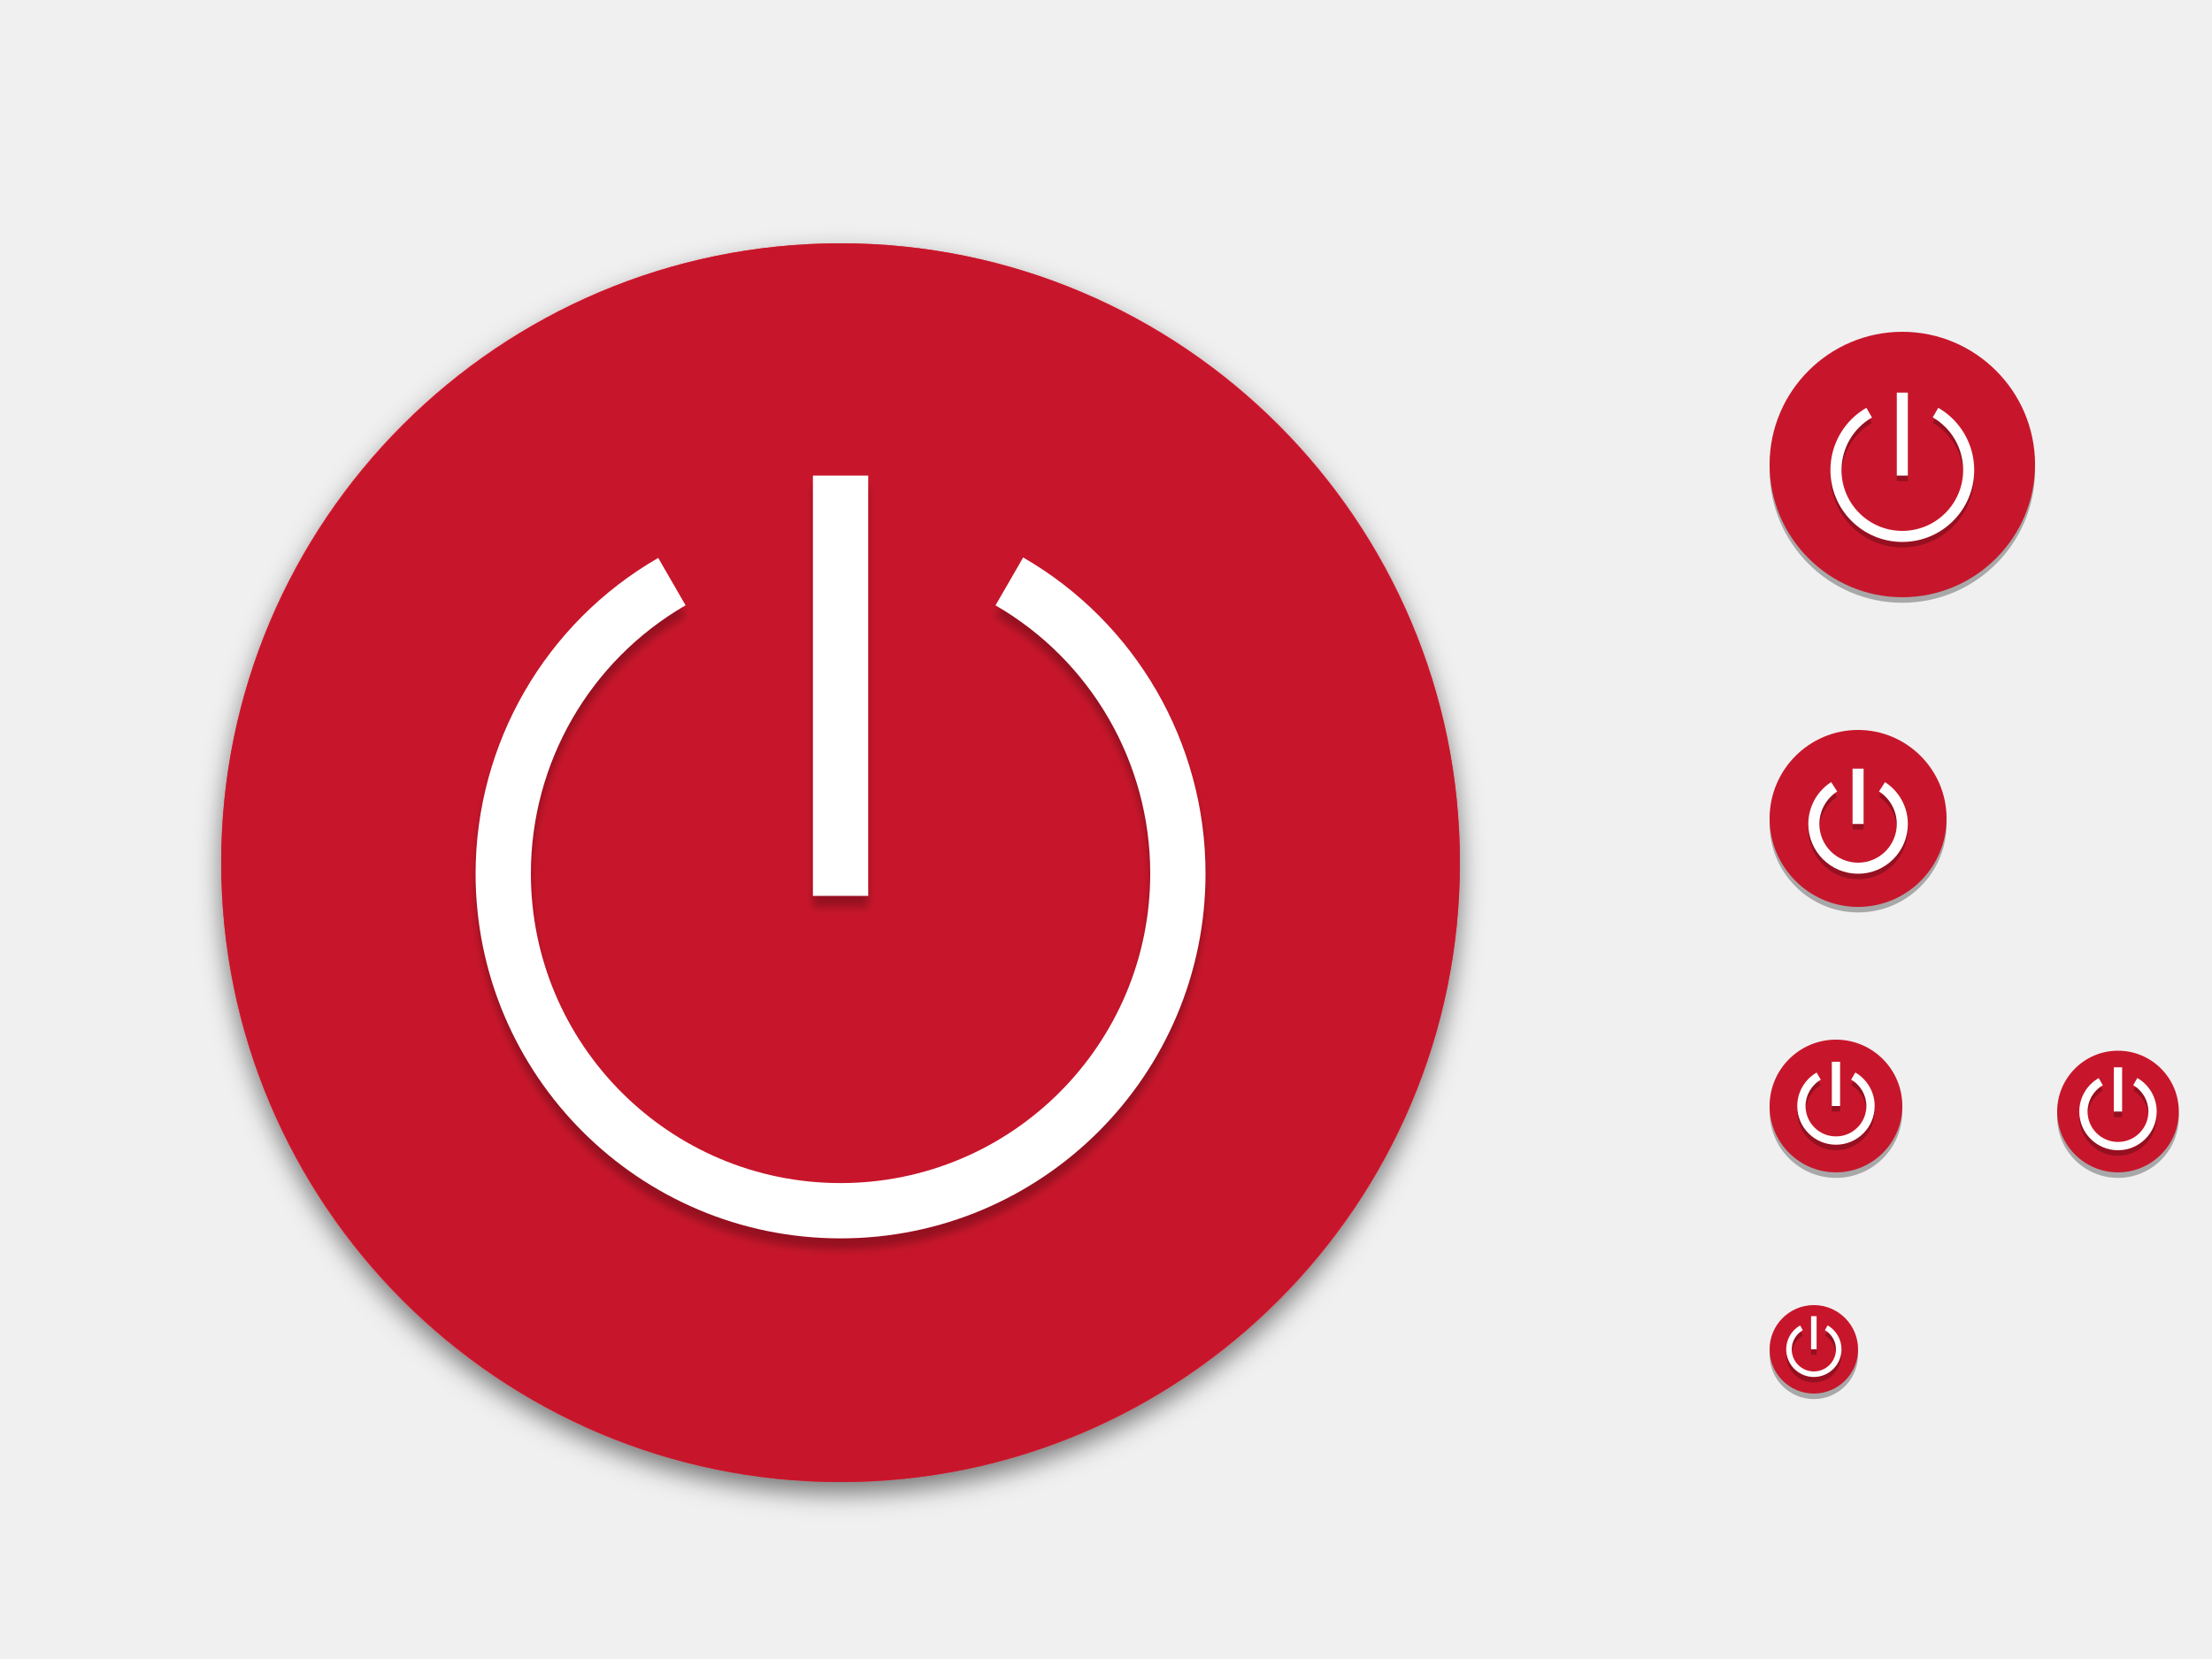
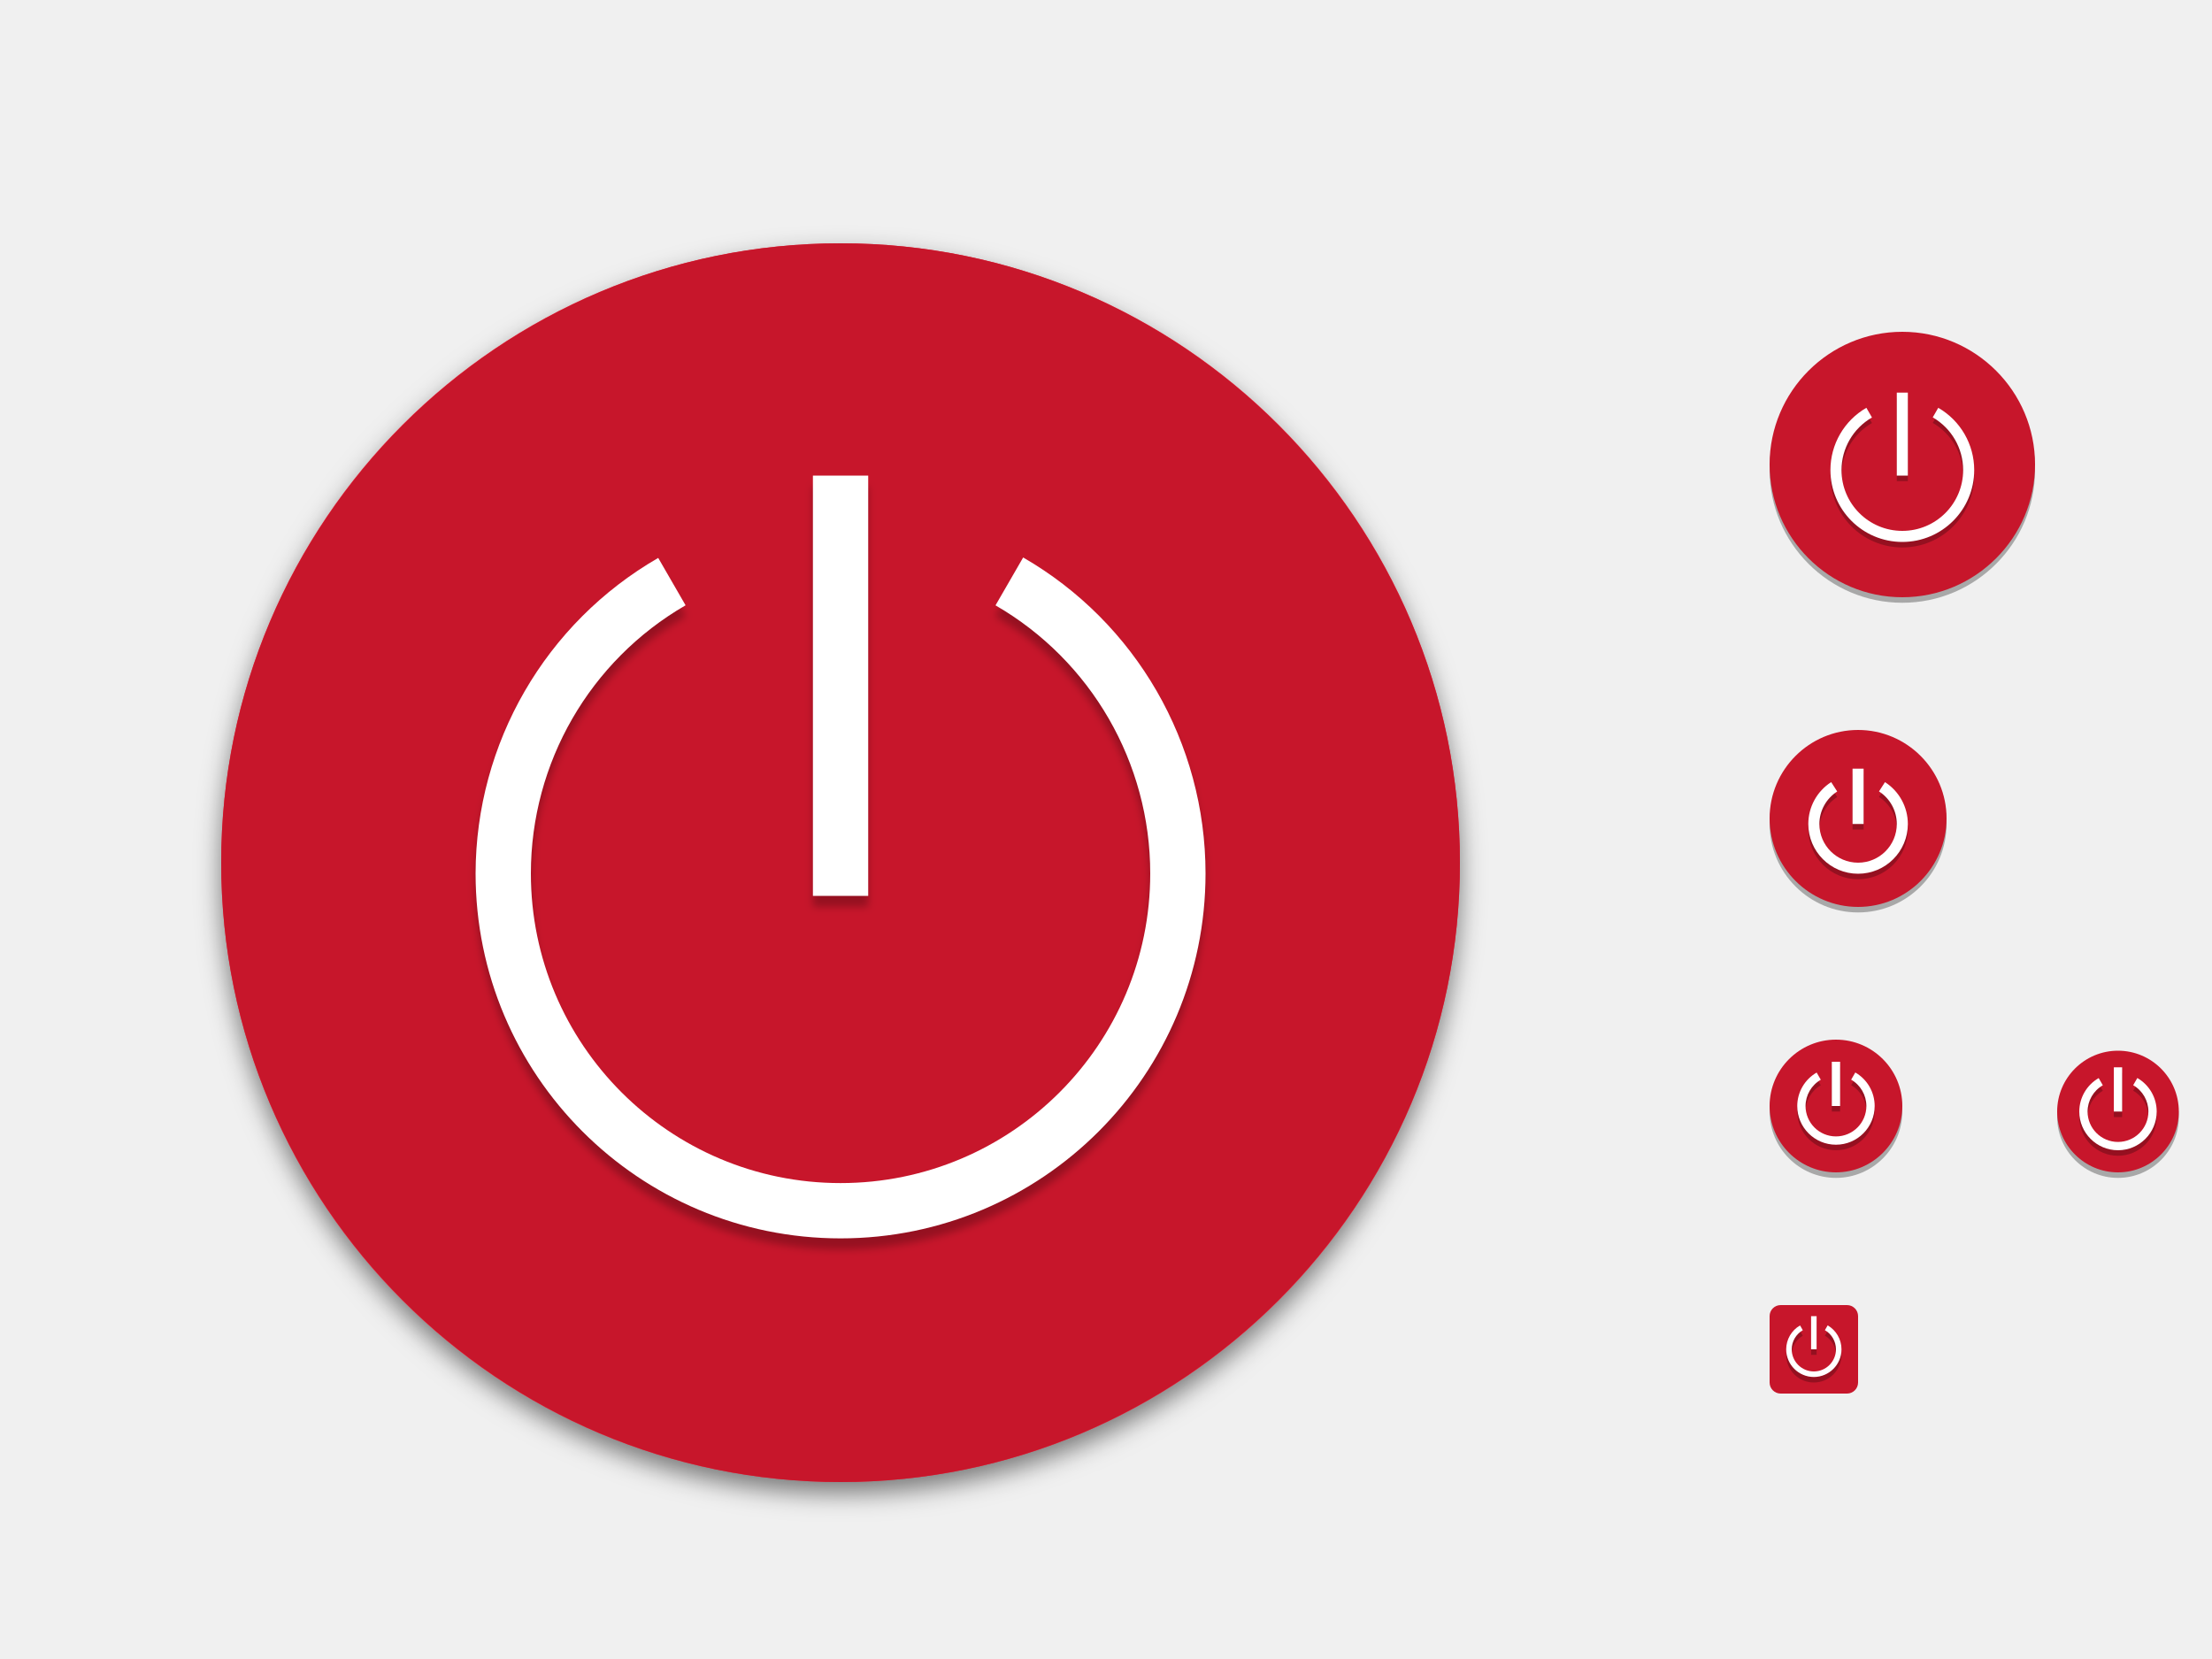
<svg xmlns="http://www.w3.org/2000/svg" xmlns:xlink="http://www.w3.org/1999/xlink" width="400" height="300" id="svg11300" version="1.0" style="display:inline;enable-background:new">
  <defs id="defs3">
    <clipPath clipPathUnits="userSpaceOnUse" id="clipPath9430">
      <path id="path9432" d="m 166.062,-196 h 179.875 C 491.235,-196 512,-175.287 512,-30.125 v 148.25 C 512,263.286 491.235,284 345.938,284 H 166.062 C 20.765,284 0,263.286 0,118.125 V -30.125 C 0,-175.287 20.765,-196 166.062,-196 Z" style="color:#000000;display:inline;overflow:visible;visibility:visible;fill:#ffffff;fill-opacity:1;fill-rule:nonzero;stroke:none;stroke-width:1;marker:none;enable-background:new" />
    </clipPath>
    <clipPath clipPathUnits="userSpaceOnUse" id="clipPath1082">
      <path id="path1084" d="M 361.938,-212 C 507.235,-212 528,-191.287 528,-46.125 V 70.125 C 528,215.286 507.235,236 361.938,236 H 214.062 C 68.765,236 48,215.286 48,70.125 V -46.125 C 48,-191.287 68.765,-212 214.062,-212 Z" style="display:inline;opacity:1;fill:#8c59d9;fill-opacity:1;stroke:none;stroke-width:2;stroke-linecap:round;stroke-linejoin:round;stroke-miterlimit:4;stroke-dasharray:none;stroke-dashoffset:0;stroke-opacity:1;enable-background:new" />
    </clipPath>
    <clipPath clipPathUnits="userSpaceOnUse" id="clipPath994">
      <path style="color:#000000;display:inline;overflow:visible;visibility:visible;fill:#cdcdcd;fill-opacity:1;fill-rule:nonzero;stroke:none;stroke-width:2;stroke-miterlimit:4;stroke-dasharray:none;stroke-opacity:1;marker:none;enable-background:accumulate" d="m 335.731,62 c -8.824,0 -9.774,0.906 -9.73,9.748 V 84 96.252 c -0.043,8.842 0.906,9.748 9.73,9.748 h 16.539 c 8.824,0 9.73,-0.906 9.73,-9.748 V 84 71.748 C 362.001,62.906 361.094,62 352.27,62 Z" id="path996" />
    </clipPath>
    <clipPath clipPathUnits="userSpaceOnUse" id="clipPath994-5">
      <path style="color:#000000;display:inline;overflow:visible;visibility:visible;fill:#cdcdcd;fill-opacity:1;fill-rule:nonzero;stroke:none;stroke-width:2;stroke-miterlimit:4;stroke-dasharray:none;stroke-opacity:1;marker:none;enable-background:accumulate" d="m 335.731,62 c -8.824,0 -9.774,0.906 -9.73,9.748 V 84 96.252 c -0.043,8.842 0.906,9.748 9.73,9.748 h 16.539 c 8.824,0 9.73,-0.906 9.73,-9.748 V 84 71.748 C 362.001,62.906 361.094,62 352.27,62 Z" id="path996-3" />
    </clipPath>
    <clipPath clipPathUnits="userSpaceOnUse" id="clipPath971">
      <path style="color:#000000;display:inline;overflow:visible;visibility:visible;opacity:1;fill:#46a926;fill-opacity:1;fill-rule:nonzero;stroke:none;stroke-width:2;stroke-miterlimit:4;stroke-dasharray:none;stroke-opacity:1;marker:none;enable-background:accumulate" d="m 327.865,189 c -4.412,0 -4.887,0.453 -4.865,4.874 V 200 206.126 C 322.978,210.547 323.453,211 327.865,211 h 8.27 C 340.547,211 341,210.547 341,206.126 V 200 193.874 C 341,189.453 340.547,189 336.135,189 Z" id="path973" />
    </clipPath>
    <clipPath clipPathUnits="userSpaceOnUse" id="clipPath983">
      <path id="path985" d="m 325.096,237 c -2.808,0 -3.11,0.288 -3.096,3.102 V 244 v 3.898 c -0.014,2.813 0.288,3.102 3.096,3.102 h 5.808 C 333.712,251 334,250.712 334,247.898 V 244 240.102 C 334,237.288 333.712,237 330.904,237 Z" style="color:#000000;display:inline;overflow:visible;visibility:visible;opacity:1;fill:#46a926;fill-opacity:1;fill-rule:nonzero;stroke:none;stroke-width:2;stroke-miterlimit:4;stroke-dasharray:none;stroke-opacity:1;marker:none;enable-background:accumulate" />
    </clipPath>
    <clipPath clipPathUnits="userSpaceOnUse" id="clipPath959">
      <path style="color:#000000;display:inline;overflow:visible;visibility:visible;opacity:1;fill:#46a926;fill-opacity:1;fill-rule:nonzero;stroke:none;stroke-width:2;stroke-miterlimit:4;stroke-dasharray:none;stroke-opacity:1;marker:none;enable-background:accumulate" d="m 330.193,134 c -5.615,0 -6.22,0.577 -6.192,6.204 v 7.796 7.796 c -0.028,5.627 0.577,6.204 6.192,6.204 h 11.615 c 5.615,0 6.192,-0.577 6.192,-6.204 v -7.796 -7.796 c 0,-5.627 -0.577,-6.204 -6.192,-6.204 z" id="path961" />
    </clipPath>
    <linearGradient id="linearGradient3045">
      <stop id="stop3047" offset="0" style="stop-color:#847784;stop-opacity:0.996" />
      <stop id="stop3049" offset="1" style="stop-color:#695f69;stop-opacity:1" />
    </linearGradient>
    <linearGradient id="linearGradient4213">
      <stop style="stop-color:#b1d7f3;stop-opacity:1" offset="0" id="stop4215" />
      <stop style="stop-color:#8fafda;stop-opacity:1" offset="1" id="stop4217" />
    </linearGradient>
    <linearGradient id="linearGradient5460">
      <stop id="stop5462" offset="0" style="stop-color:#e6e6e6;stop-opacity:1" />
      <stop id="stop5464" offset="1" style="stop-color:#ffffff;stop-opacity:1" />
    </linearGradient>
    <linearGradient id="linearGradient5476">
      <stop id="stop5478" offset="0" style="stop-color:#772953;stop-opacity:1;" />
    </linearGradient>
    <filter color-interpolation-filters="sRGB" id="filter4154">
      <feComposite operator="arithmetic" k4="0" result="composite1" k1="0" k2="1" k3="0" in2="SourceGraphic" id="feComposite4156" />
      <feColorMatrix in="composite1" result="colormatrix1" values="0" type="saturate" id="feColorMatrix4158" />
      <feFlood flood-color="rgb(72,59,72)" result="flood1" id="feFlood4160" />
      <feBlend in="flood1" in2="colormatrix1" mode="multiply" result="blend1" id="feBlend4162" />
      <feBlend result="blend2" in2="blend1" mode="screen" id="feBlend4164" />
      <feColorMatrix in="blend2" result="colormatrix2" values="1" type="saturate" id="feColorMatrix4166" />
      <feComposite in="colormatrix2" in2="SourceGraphic" result="composite2" operator="in" id="feComposite4168" />
    </filter>
    <clipPath id="clipPath3062" clipPathUnits="userSpaceOnUse">
      <rect y="-194.968" x="34.168" height="445.935" width="475.665" id="rect3064" style="color:#000000;fill:url(#linearGradient3066);fill-opacity:1;fill-rule:nonzero;stroke:none;stroke-width:40;marker:none;visibility:visible;display:inline;overflow:visible;enable-background:new" />
    </clipPath>
    <linearGradient y2="288" x2="256" y1="50" x1="256" gradientTransform="matrix(1.858065,0,0,1.873679,4.438713,-288.6517)" gradientUnits="userSpaceOnUse" id="linearGradient3066" xlink:href="#linearGradient3045" />
    <filter style="color-interpolation-filters:sRGB" id="filter2277" x="-0.012" y="-0.012" width="1.025" height="1.023">
      <feGaussianBlur stdDeviation="0.675" id="feGaussianBlur2279" />
    </filter>
    <filter style="color-interpolation-filters:sRGB" id="filter985" x="-0.024" y="-0.024" width="1.047" height="1.047">
      <feGaussianBlur stdDeviation="2.195" id="feGaussianBlur987" />
    </filter>
  </defs>
  <g style="display:inline" id="layer1">
    <g style="display:none" id="layer7">
      <text y="-8.255" xml:space="preserve" x="19.007" style="font-style:normal;font-variant:normal;font-weight:normal;font-stretch:normal;line-height:0%;font-family:'DejaVu Sans';-inkscape-font-specification:'DejaVu Sans';display:inline;fill:#000000;fill-opacity:1;stroke:none;enable-background:new" id="context">
        <tspan style="font-style:normal;font-variant:normal;font-weight:normal;font-stretch:normal;font-size:18px;line-height:1.25;font-family:'DejaVu Sans';-inkscape-font-specification:'DejaVu Sans'" y="-8.255" x="19.007" id="tspan3933">actions</tspan>
      </text>
      <text y="-8.255" xml:space="preserve" x="146.488" style="font-style:normal;font-variant:normal;font-weight:bold;font-stretch:normal;font-size:14.667px;line-height:0%;font-family:Ubuntu;-inkscape-font-specification:'Ubuntu, Bold';font-variant-ligatures:normal;font-variant-caps:normal;font-variant-numeric:normal;font-variant-east-asian:normal;text-align:start;writing-mode:lr-tb;text-anchor:start;display:inline;fill:#000000;fill-opacity:1;stroke:none;enable-background:new" id="icon-name">
        <tspan id="tspan925" x="146.488" y="-8.255">system-shutdown</tspan>
      </text>
      <rect style="display:inline;overflow:visible;visibility:visible;fill:#cdcdcd;fill-opacity:1;fill-rule:nonzero;stroke:none;stroke-width:2;marker:none;enable-background:accumulate" id="rect16x16" width="16" height="16" x="320" y="236" />
      <rect style="display:inline;overflow:visible;visibility:visible;fill:#cdcdcd;fill-opacity:1;fill-rule:nonzero;stroke:none;stroke-width:2;marker:none;enable-background:accumulate" id="rect24x24" width="24" height="24" x="320" y="188" />
      <rect style="display:inline;overflow:visible;visibility:visible;fill:#cdcdcd;fill-opacity:1;fill-rule:nonzero;stroke:none;stroke-width:2;marker:none;enable-background:accumulate" id="rect32x32" width="32" height="32" x="320" y="132" />
      <rect y="60" x="320" height="48" width="48" id="rect48x48" style="display:inline;overflow:visible;visibility:visible;fill:#cdcdcd;fill-opacity:1;fill-rule:nonzero;stroke:none;stroke-width:2;marker:none;enable-background:accumulate" />
      <rect style="display:inline;overflow:visible;visibility:visible;fill:#cdcdcd;fill-opacity:1;fill-rule:nonzero;stroke:none;stroke-width:2;marker:none;enable-background:accumulate" id="rect3951" width="256" height="256" x="24" y="28" />
      <rect style="display:inline;overflow:visible;visibility:visible;fill:#cdcdcd;fill-opacity:1;fill-rule:nonzero;stroke:none;stroke-width:2;marker:none;enable-background:accumulate" id="rect24x24-5" width="22" height="22" x="372" y="190" />
      <rect id="rect6415-3-2" style="color:#000000;display:inline;fill:none;stroke-width:2.25;stroke-dasharray:2.25, 2.25;stroke-dashoffset:0.6;enable-background:new" height="24" width="24" y="188" x="372" />
    </g>
    <g id="layer2" style="display:inline">
+       <rect style="opacity:1;fill:#c7162b;fill-rule:evenodd;stroke-width:2;stroke-linecap:square;stroke-linejoin:round;stroke-opacity:0.7;fill-opacity:1" id="rect774" width="16" height="16" x="320" y="236" rx="2" ry="2" />
      <path id="path947" style="color:#000000;opacity:0.5;fill:#000000;stroke-width:21;stroke-dashoffset:0.8;filter:url(#filter985)" d="m 152,46 c -61.732,0 -112,50.268 -112,112 0,61.732 50.268,112 112,112 61.732,0 112,-50.268 112,-112 0,-61.732 -50.268,-112 -112,-112 z" />
-       <path id="path901" style="color:#000000;fill:#000000;stroke-width:1.5;stroke-dashoffset:0.8;opacity:0.3" d="m 328,237 c -4.409,0 -8,3.591 -8,8 0,4.409 3.591,8 8,8 4.409,0 8,-3.591 8,-8 0,-4.409 -3.591,-8 -8,-8 z" />
      <path id="path903" style="color:#000000;fill:#000000;stroke-width:3;stroke-dashoffset:0.8;opacity:0.3" d="m 336,133 c -8.819,0 -16,7.181 -16,16 0,8.819 7.181,16 16,16 8.819,0 16,-7.181 16,-16 0,-8.819 -7.181,-16 -16,-16 z" />
      <path id="path905" style="color:#000000;display:inline;fill:#000000;stroke-width:4.5;stroke-dashoffset:0.8;enable-background:new;opacity:0.3" d="m 344,61 c -13.228,0 -24,10.772 -24,24 0,13.228 10.772,24 24,24 13.228,0 24,-10.772 24,-24 0,-13.228 -10.772,-24 -24,-24 z" />
      <path id="path907" style="color:#000000;display:inline;fill:#000000;stroke-width:2.25;stroke-dashoffset:0.8;enable-background:new;opacity:0.3" d="m 332,189 c -6.614,0 -12,5.386 -12,12 0,6.614 5.386,12 12,12 6.614,0 12,-5.386 12,-12 0,-6.614 -5.386,-12 -12,-12 z" />
      <path id="path909" style="color:#000000;display:inline;fill:#000000;stroke-width:2.25;stroke-dashoffset:0.8;enable-background:new;opacity:0.3" d="m 383,191 c -6.063,0 -11,4.937 -11,11 0,6.063 4.937,11 11,11 6.063,0 11,-4.937 11,-11 0,-6.063 -4.937,-11 -11,-11 z" />
      <rect transform="matrix(0,-1,-1,0,0,0)" style="display:inline;fill:#f22c42;fill-opacity:1;stroke:none;stroke-width:0.5;enable-background:new" id="rect4418" width="224" height="224" x="-268" y="-264" rx="112" ry="112" />
-       <path id="path3689" style="color:#000000;fill:#c7162b;stroke-width:1.5;stroke-dashoffset:0.8" d="m 328,236 c -4.409,0 -8,3.591 -8,8 0,4.409 3.591,8 8,8 4.409,0 8,-3.591 8,-8 0,-4.409 -3.591,-8 -8,-8 z" />
      <rect id="rect6415" style="color:#000000;fill:none;stroke-width:1.5;stroke-dasharray:1.5, 1.5;stroke-dashoffset:0.6" height="16" width="16" y="236" x="320" />
      <path id="path3689-1" style="color:#000000;fill:#c7162b;stroke-width:3;stroke-dashoffset:0.8" d="m 336,132 c -8.819,0 -16,7.181 -16,16 0,8.819 7.181,16 16,16 8.819,0 16,-7.181 16,-16 0,-8.819 -7.181,-16 -16,-16 z" />
      <rect id="rect6415-2" style="color:#000000;fill:none;stroke-width:3;stroke-dasharray:3, 3;stroke-dashoffset:0.6" height="32" width="32" y="132" x="320" />
      <path id="path3689-7" style="color:#000000;fill:#c7162b;stroke-width:21;stroke-dashoffset:0.8" d="M 152,44 C 90.268,44 40,94.268 40,156 40,217.732 90.268,268 152,268 213.732,268 264,217.732 264,156 264,94.268 213.732,44 152,44 Z" />
      <rect id="rect6415-9" style="color:#000000;fill:none;stroke-width:21;stroke-dasharray:21, 21;stroke-dashoffset:0.6" height="224" width="224" y="44" x="40" />
      <path id="path3689-6" style="display:inline;enable-background:new;color:#000000;fill:#c7162b;stroke-width:4.5;stroke-dashoffset:0.8" d="m 344,60 c -13.228,0 -24,10.772 -24,24 0,13.228 10.772,24 24,24 13.228,0 24,-10.772 24,-24 0,-13.228 -10.772,-24 -24,-24 z" />
      <path id="path3689-5" style="display:inline;enable-background:new;color:#000000;fill:#c7162b;stroke-width:2.25;stroke-dashoffset:0.8" d="m 332,188 c -6.614,0 -12,5.386 -12,12 0,6.614 5.386,12 12,12 6.614,0 12,-5.386 12,-12 0,-6.614 -5.386,-12 -12,-12 z" />
      <path id="path3689-5-9" style="color:#000000;display:inline;fill:#c7162b;stroke-width:2.25;stroke-dashoffset:0.8;enable-background:new" d="m 383,190 c -6.063,0 -11,4.937 -11,11 0,6.063 4.937,11 11,11 6.063,0 11,-4.937 11,-11 0,-6.063 -4.937,-11 -11,-11 z" />
    </g>
    <g id="layer6" style="display:inline">
      <path id="path5351" style="opacity:0.25;fill:#000000;fill-opacity:1;fill-rule:evenodd;stroke:none;stroke-width:2;stroke-linecap:square;stroke-linejoin:round;stroke-opacity:0.7" d="m 335,140 v 10 h 2 v -10 z m -3.865,2.43 a 9,9 0 0 0 -4.135,7.57 9,9 0 0 0 9,9 9,9 0 0 0 9,-9 9,9 0 0 0 -4.135,-7.568 l -1.08,1.682 a 7,7 0 0 1 3.215,5.887 7,7 0 0 1 -7,7 7,7 0 0 1 -7,-7 7,7 0 0 1 3.225,-5.871 z" />
      <path id="path4393" style="opacity:1;fill:#ffffff;fill-opacity:1;fill-rule:evenodd;stroke:none;stroke-width:2;stroke-linecap:square;stroke-linejoin:round;stroke-opacity:0.7" d="M 335 139 L 335 149 L 337 149 L 337 139 L 335 139 z M 331.135 141.43 A 9 9 0 0 0 327 149 A 9 9 0 0 0 336 158 A 9 9 0 0 0 345 149 A 9 9 0 0 0 340.865 141.432 L 339.785 143.113 A 7 7 0 0 1 343 149 A 7 7 0 0 1 336 156 A 7 7 0 0 1 329 149 A 7 7 0 0 1 332.225 143.129 L 331.135 141.43 z " />
      <rect id="rect6415-3" style="color:#000000;fill:none;stroke-width:2.25;stroke-dasharray:2.25, 2.25;stroke-dashoffset:0.6" height="24" width="24" y="188" x="320" />
      <rect id="rect6415-0" style="color:#000000;fill:none;stroke-width:4.5;stroke-dasharray:4.5, 4.5;stroke-dashoffset:0.6" height="48" width="48" y="60" x="320" />
      <path id="path2146" style="opacity:0.25;fill:#000000;fill-opacity:1;fill-rule:evenodd;stroke-width:2;stroke-linecap:square;stroke-linejoin:round;stroke-opacity:0.7;filter:url(#filter2277)" d="m 147,88 v 76 h 10 v -76 z m 38.021,14.807 -5.002,8.66 a 56,56 0 0 1 27.98,48.471 56,56 0 0 1 -56,56 56,56 0 0 1 -56,-56 56,56 0 0 1 27.975,-48.48 l -4.947,-8.568 a 66,66 0 0 0 -33.027,57.049 66,66 0 0 0 66,66 66,66 0 0 0 66,-66 66,66 0 0 0 -32.979,-57.131 z" />
      <path id="path1487" style="fill:#ffffff;fill-opacity:1;fill-rule:evenodd;stroke-width:2;stroke-linecap:square;stroke-linejoin:round;stroke-opacity:0.7" d="M 147 86 L 147 162 L 157 162 L 157 86 L 147 86 z M 185.021 100.807 L 180.02 109.467 A 56 56 0 0 1 208 157.938 A 56 56 0 0 1 152 213.938 A 56 56 0 0 1 96 157.938 A 56 56 0 0 1 123.975 109.457 L 119.027 100.889 A 66 66 0 0 0 86 157.938 A 66 66 0 0 0 152 223.938 A 66 66 0 0 0 218 157.938 A 66 66 0 0 0 185.021 100.807 z " />
      <path id="path2497" style="opacity:0.25;fill:#000000;fill-opacity:1;fill-rule:evenodd;stroke:none;stroke-width:2;stroke-linecap:square;stroke-linejoin:round;stroke-opacity:0.7" d="m 343,72 v 15 h 2 v -15 z m -5.5,2.742 a 13,13 0 0 0 -6.5,11.258 13,13 0 0 0 13,13 13,13 0 0 0 13,-13 13,13 0 0 0 -6.502,-11.256 l -0.998,1.73 a 11,11 0 0 1 5.5,9.525 11,11 0 0 1 -11,11 11,11 0 0 1 -11,-11 11,11 0 0 1 5.512,-9.506 z" />
      <path id="path3143" style="opacity:1;fill:#ffffff;fill-opacity:1;fill-rule:evenodd;stroke:none;stroke-width:2;stroke-linecap:square;stroke-linejoin:round;stroke-opacity:0.7" d="M 343 71 L 343 86 L 345 86 L 345 71 L 343 71 z M 337.5 73.742 A 13 13 0 0 0 331 85 A 13 13 0 0 0 344 98 A 13 13 0 0 0 357 85 A 13 13 0 0 0 350.498 73.744 L 349.5 75.475 A 11 11 0 0 1 355 85 A 11 11 0 0 1 344 96 A 11 11 0 0 1 333 85 A 11 11 0 0 1 338.512 75.494 L 337.5 73.742 z " />
      <path id="path5979" style="opacity:0.25;fill:#000000;fill-opacity:1;fill-rule:evenodd;stroke:none;stroke-width:2;stroke-linecap:square;stroke-linejoin:round;stroke-opacity:0.7" d="m 331.25,193 v 8 h 1.5 v -8 z m 4.248,1.939 -0.75,1.299 a 5.5,5.5 0 0 1 2.752,4.762 5.5,5.5 0 0 1 -5.5,5.5 5.5,5.5 0 0 1 -5.5,-5.5 5.5,5.5 0 0 1 2.758,-4.75 l -0.75,-1.299 a 7,7 0 0 0 -3.508,6.049 7,7 0 0 0 7,7 7,7 0 0 0 7,-7 7,7 0 0 0 -3.502,-6.061 z" />
      <path id="path5411" style="opacity:1;fill:#ffffff;fill-opacity:1;fill-rule:evenodd;stroke:none;stroke-width:2;stroke-linecap:square;stroke-linejoin:round;stroke-opacity:0.7" d="M 331.25 192 L 331.25 200 L 332.75 200 L 332.75 192 L 331.25 192 z M 335.498 193.939 L 334.748 195.238 A 5.5 5.5 0 0 1 337.5 200 A 5.5 5.5 0 0 1 332 205.5 A 5.5 5.5 0 0 1 326.5 200 A 5.5 5.5 0 0 1 329.258 195.25 L 328.508 193.951 A 7 7 0 0 0 325 200 A 7 7 0 0 0 332 207 A 7 7 0 0 0 339 200 A 7 7 0 0 0 335.498 193.939 z " />
      <path id="path6196" style="opacity:0.25;fill:#000000;fill-opacity:1;fill-rule:evenodd;stroke:none;stroke-width:2;stroke-linecap:square;stroke-linejoin:round;stroke-opacity:0.7" d="m 382.25,194 v 8 h 1.5 v -8 z m 4.248,1.939 -0.75,1.299 a 5.5,5.5 0 0 1 2.752,4.762 5.5,5.5 0 0 1 -5.5,5.5 5.5,5.5 0 0 1 -5.5,-5.5 5.5,5.5 0 0 1 2.758,-4.75 l -0.75,-1.299 a 7,7 0 0 0 -3.508,6.049 7,7 0 0 0 7,7 7,7 0 0 0 7,-7 7,7 0 0 0 -3.502,-6.061 z" />
      <path id="path6198" style="opacity:1;fill:#ffffff;fill-opacity:1;fill-rule:evenodd;stroke:none;stroke-width:2;stroke-linecap:square;stroke-linejoin:round;stroke-opacity:0.7" d="m 382.25,193 v 8 h 1.5 v -8 z m 4.248,1.939 -0.75,1.299 a 5.5,5.5 0 0 1 2.752,4.762 5.5,5.5 0 0 1 -5.5,5.5 5.5,5.5 0 0 1 -5.5,-5.5 5.5,5.5 0 0 1 2.758,-4.75 l -0.75,-1.299 a 7,7 0 0 0 -3.508,6.049 7,7 0 0 0 7,7 7,7 0 0 0 7,-7 7,7 0 0 0 -3.502,-6.061 z" />
      <path id="path6819" style="opacity:0.25;fill:#000000;fill-opacity:1;fill-rule:evenodd;stroke:none;stroke-width:2;stroke-linecap:square;stroke-linejoin:round;stroke-opacity:0.7" d="m 327.5,239 v 6 h 1 v -6 z m 3,1.67 -0.5,0.867 a 4,4 0 0 1 2,3.463 4,4 0 0 1 -4,4 4,4 0 0 1 -4,-4 4,4 0 0 1 2.006,-3.455 l -0.5,-0.865 a 5,5 0 0 0 -2.506,4.32 5,5 0 0 0 5,5 5,5 0 0 0 5,-5 5,5 0 0 0 -2.5,-4.33 z" />
      <path id="path6222" style="opacity:1;fill:#ffffff;fill-opacity:1;fill-rule:evenodd;stroke:none;stroke-width:2;stroke-linecap:square;stroke-linejoin:round;stroke-opacity:0.7" d="M 327.5 238 L 327.5 244 L 328.5 244 L 328.5 238 L 327.5 238 z M 330.5 239.67 L 330 240.537 A 4 4 0 0 1 332 244 A 4 4 0 0 1 328 248 A 4 4 0 0 1 324 244 A 4 4 0 0 1 326.006 240.545 L 325.506 239.68 A 5 5 0 0 0 323 244 A 5 5 0 0 0 328 249 A 5 5 0 0 0 333 244 A 5 5 0 0 0 330.5 239.67 z " />
    </g>
  </g>
</svg>
